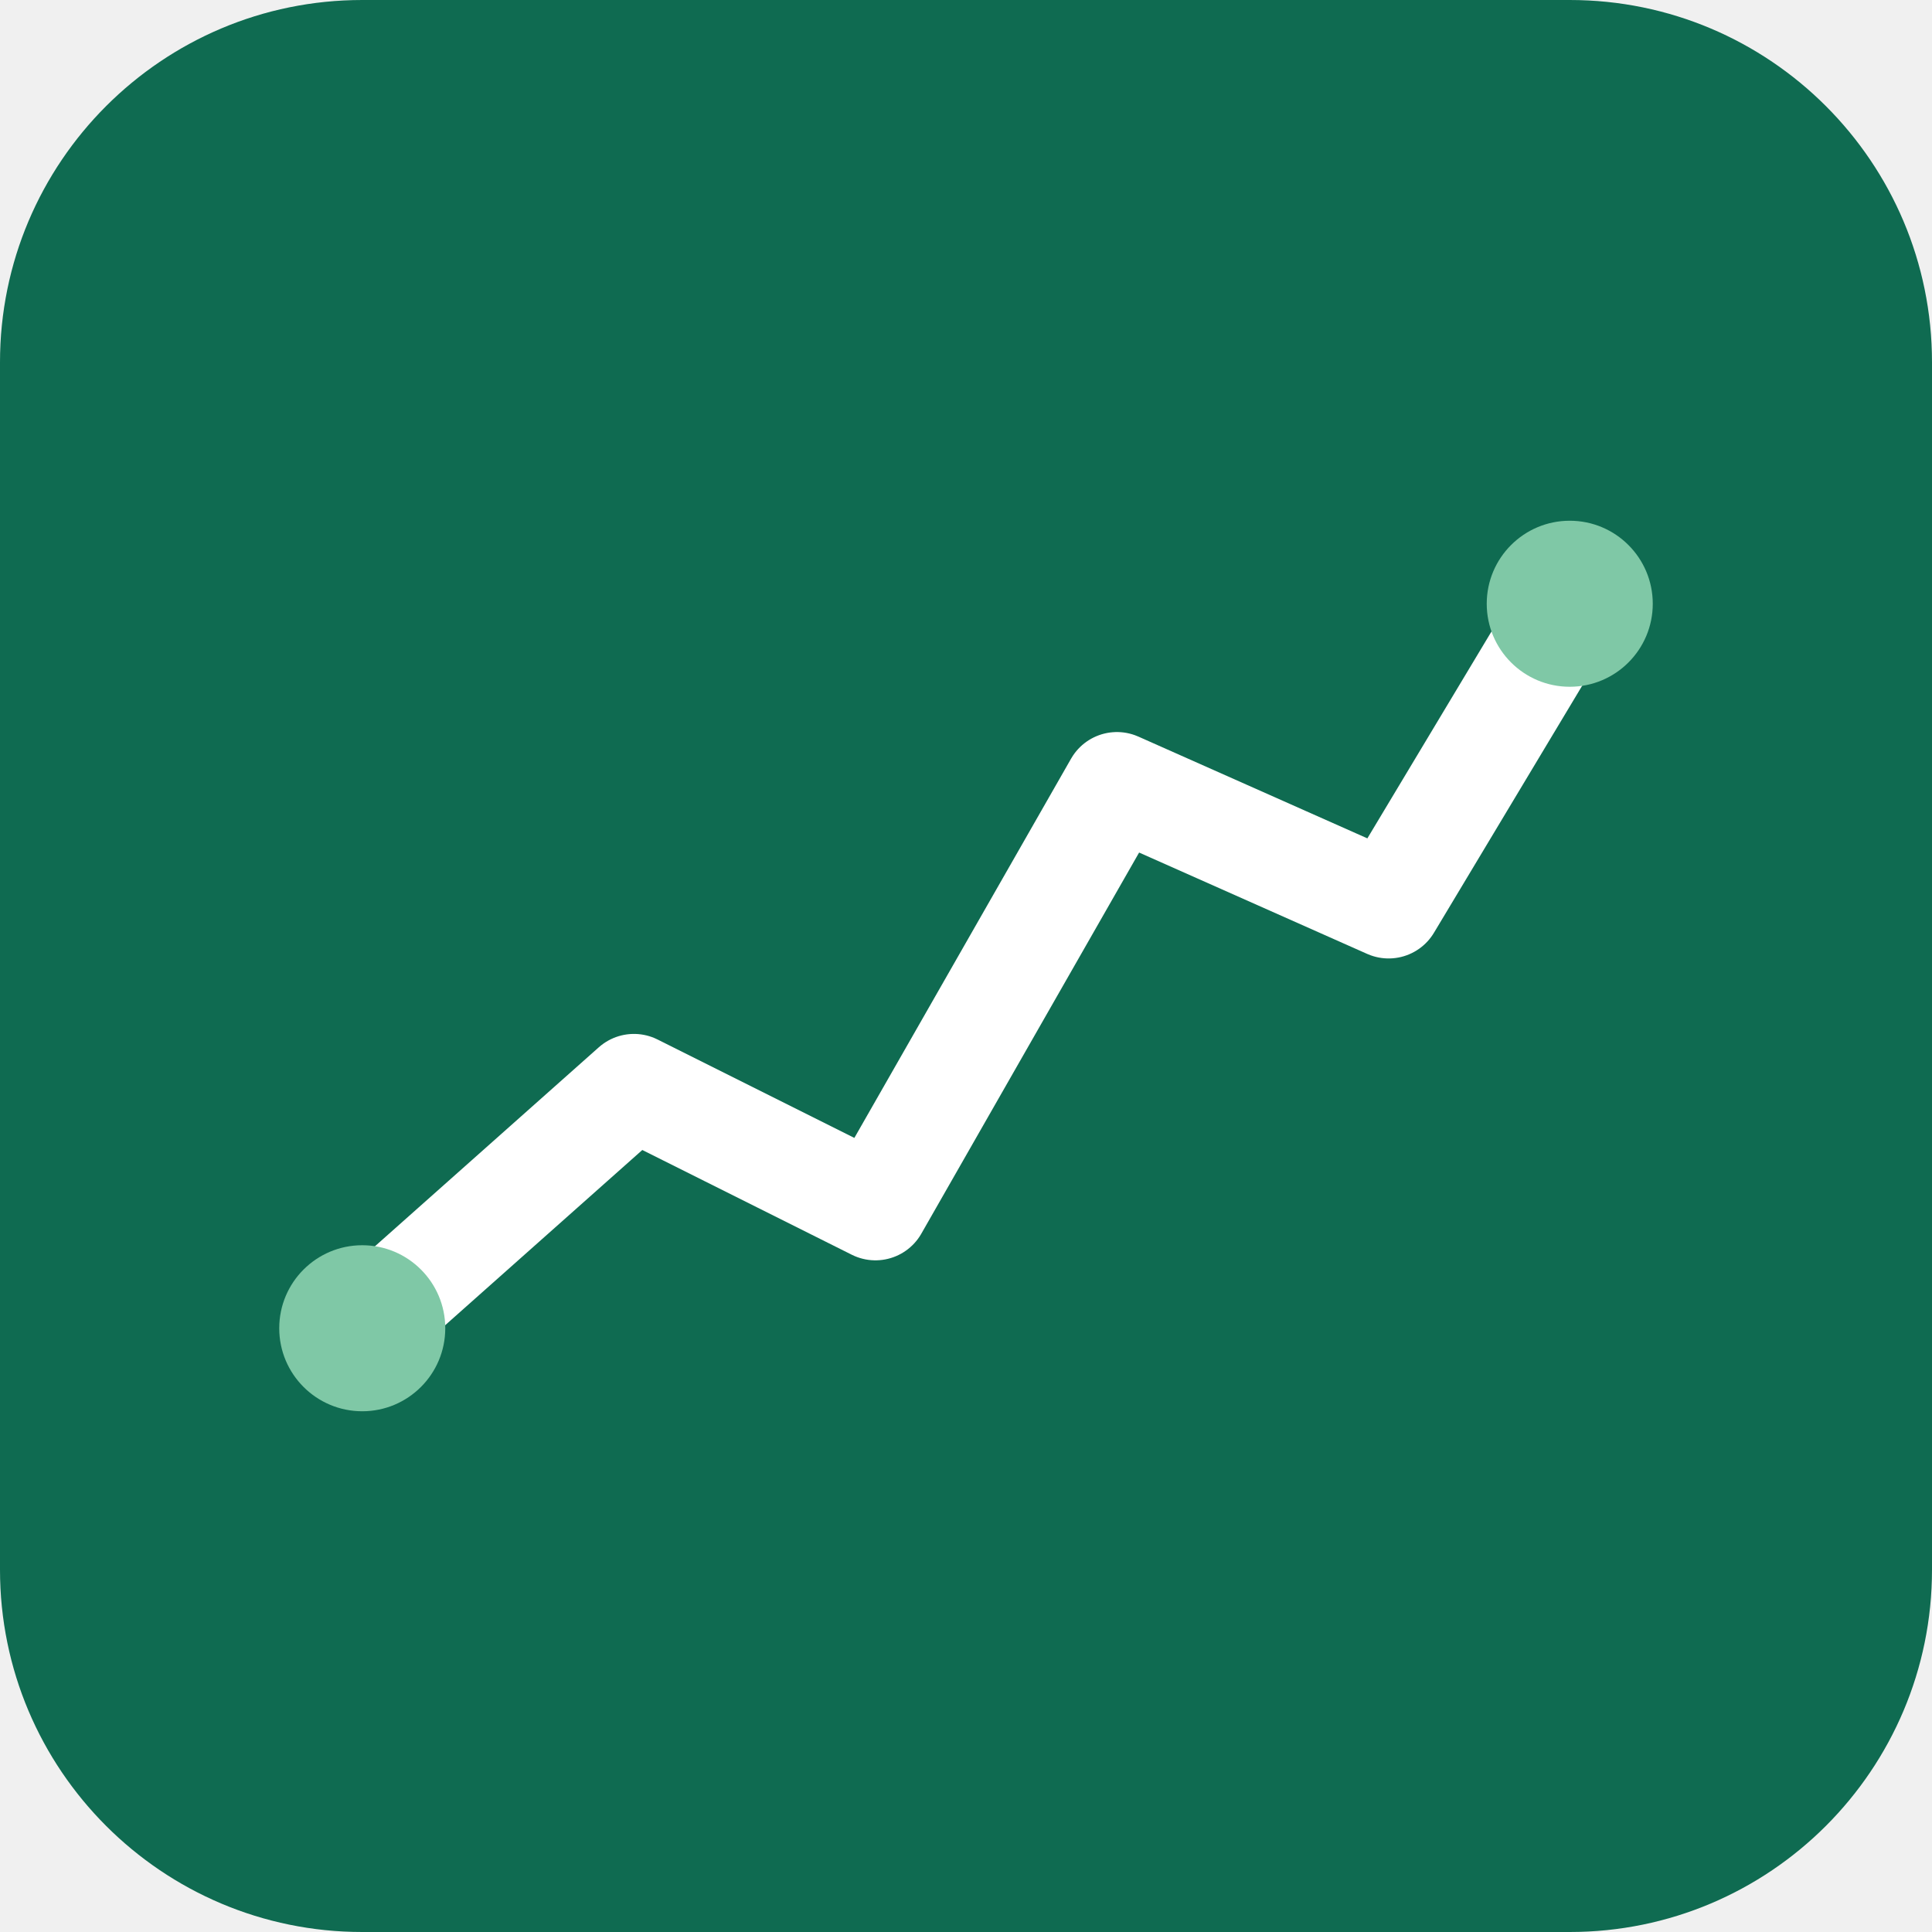
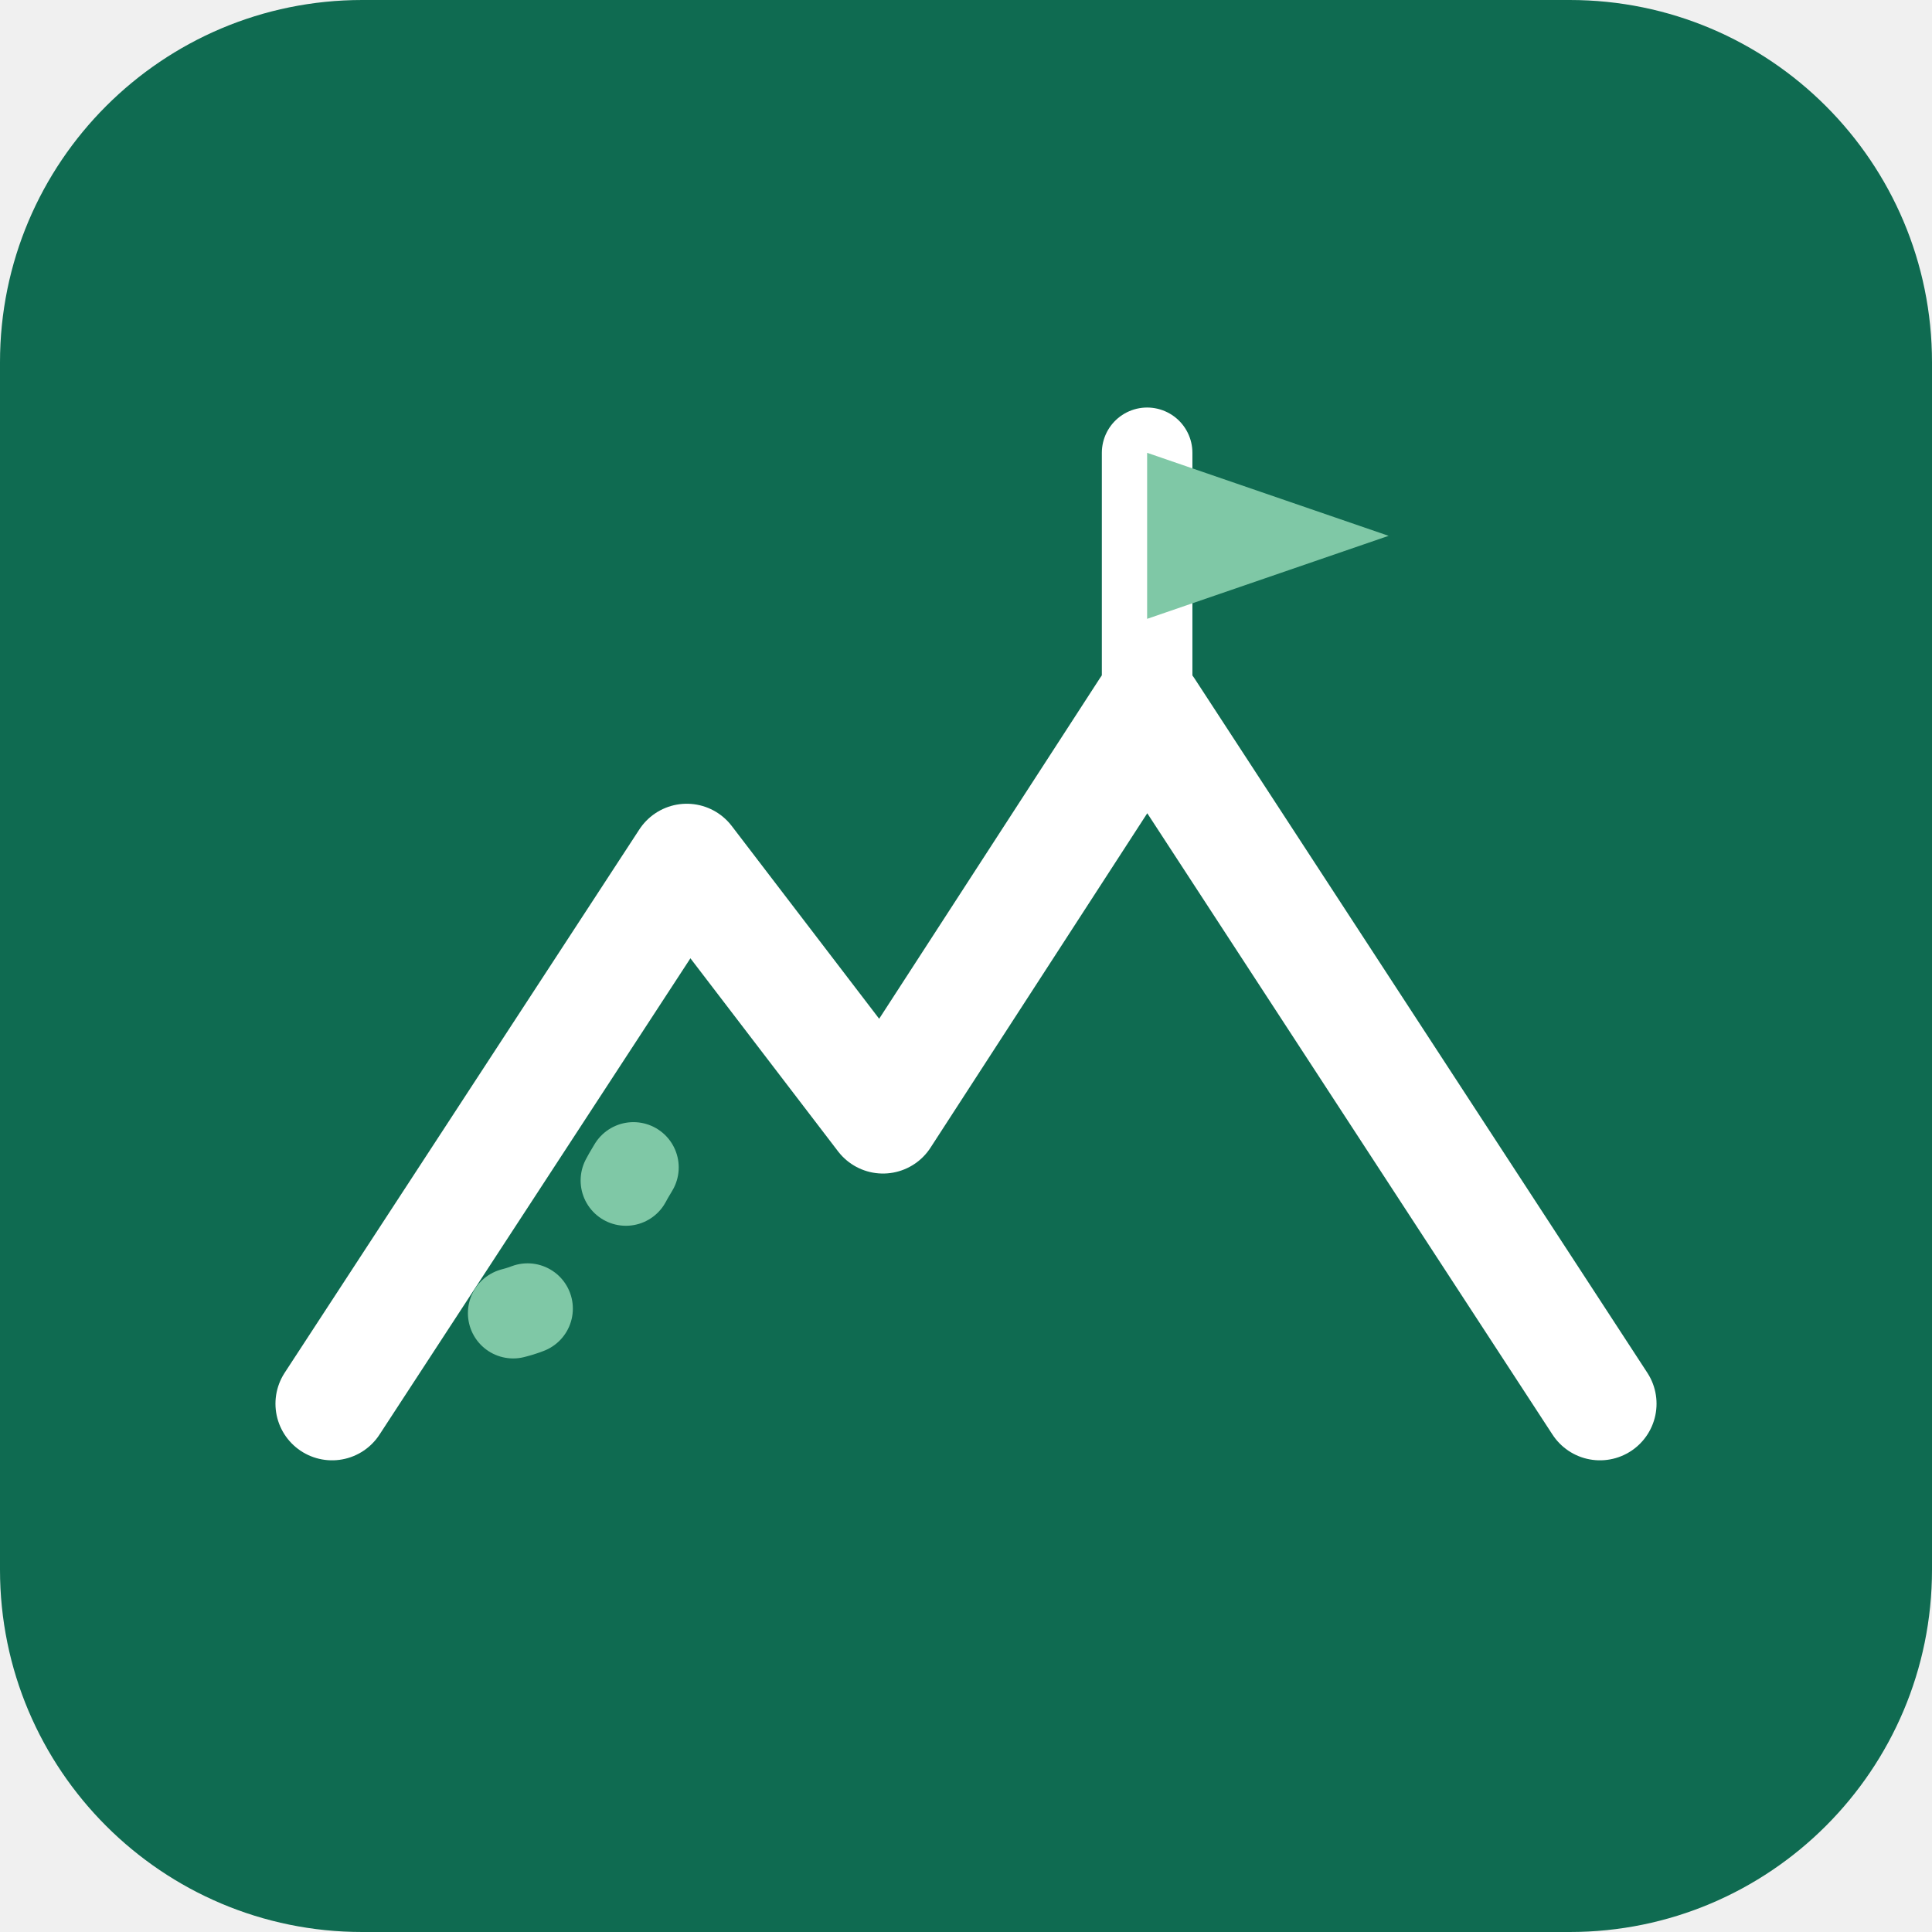
<svg xmlns="http://www.w3.org/2000/svg" viewBox="0 0 512 512">
  <rect width="512" height="512" rx="96" fill="#0F6B51" />
-   <polyline points="96,352 168,288 232,320 296,208 368,240 416,160" fill="none" stroke="#FFFFFF" stroke-width="28" stroke-linecap="round" stroke-linejoin="round" />
-   <circle cx="96" cy="352" r="22" fill="#7FC8A6" />
-   <circle cx="416" cy="160" r="22" fill="#7FC8A6" />
+   <path d="M88 372 L182 228 L234 296 L304 188 L424 372" fill="none" stroke="#FFFFFF" stroke-width="30" stroke-linecap="round" stroke-linejoin="round" />
+   <path d="M304 188 V120" stroke="#FFFFFF" stroke-width="24" stroke-linecap="round" />
+   <path d="M304 120 L368 142 L304 164 Z" fill="#7FC8A6" />
+   <path d="M136 348 C 168 340, 156 296, 196 292" fill="none" stroke="#7FC8A6" stroke-width="24" stroke-linecap="round" stroke-dasharray="4 44" />
</svg>
